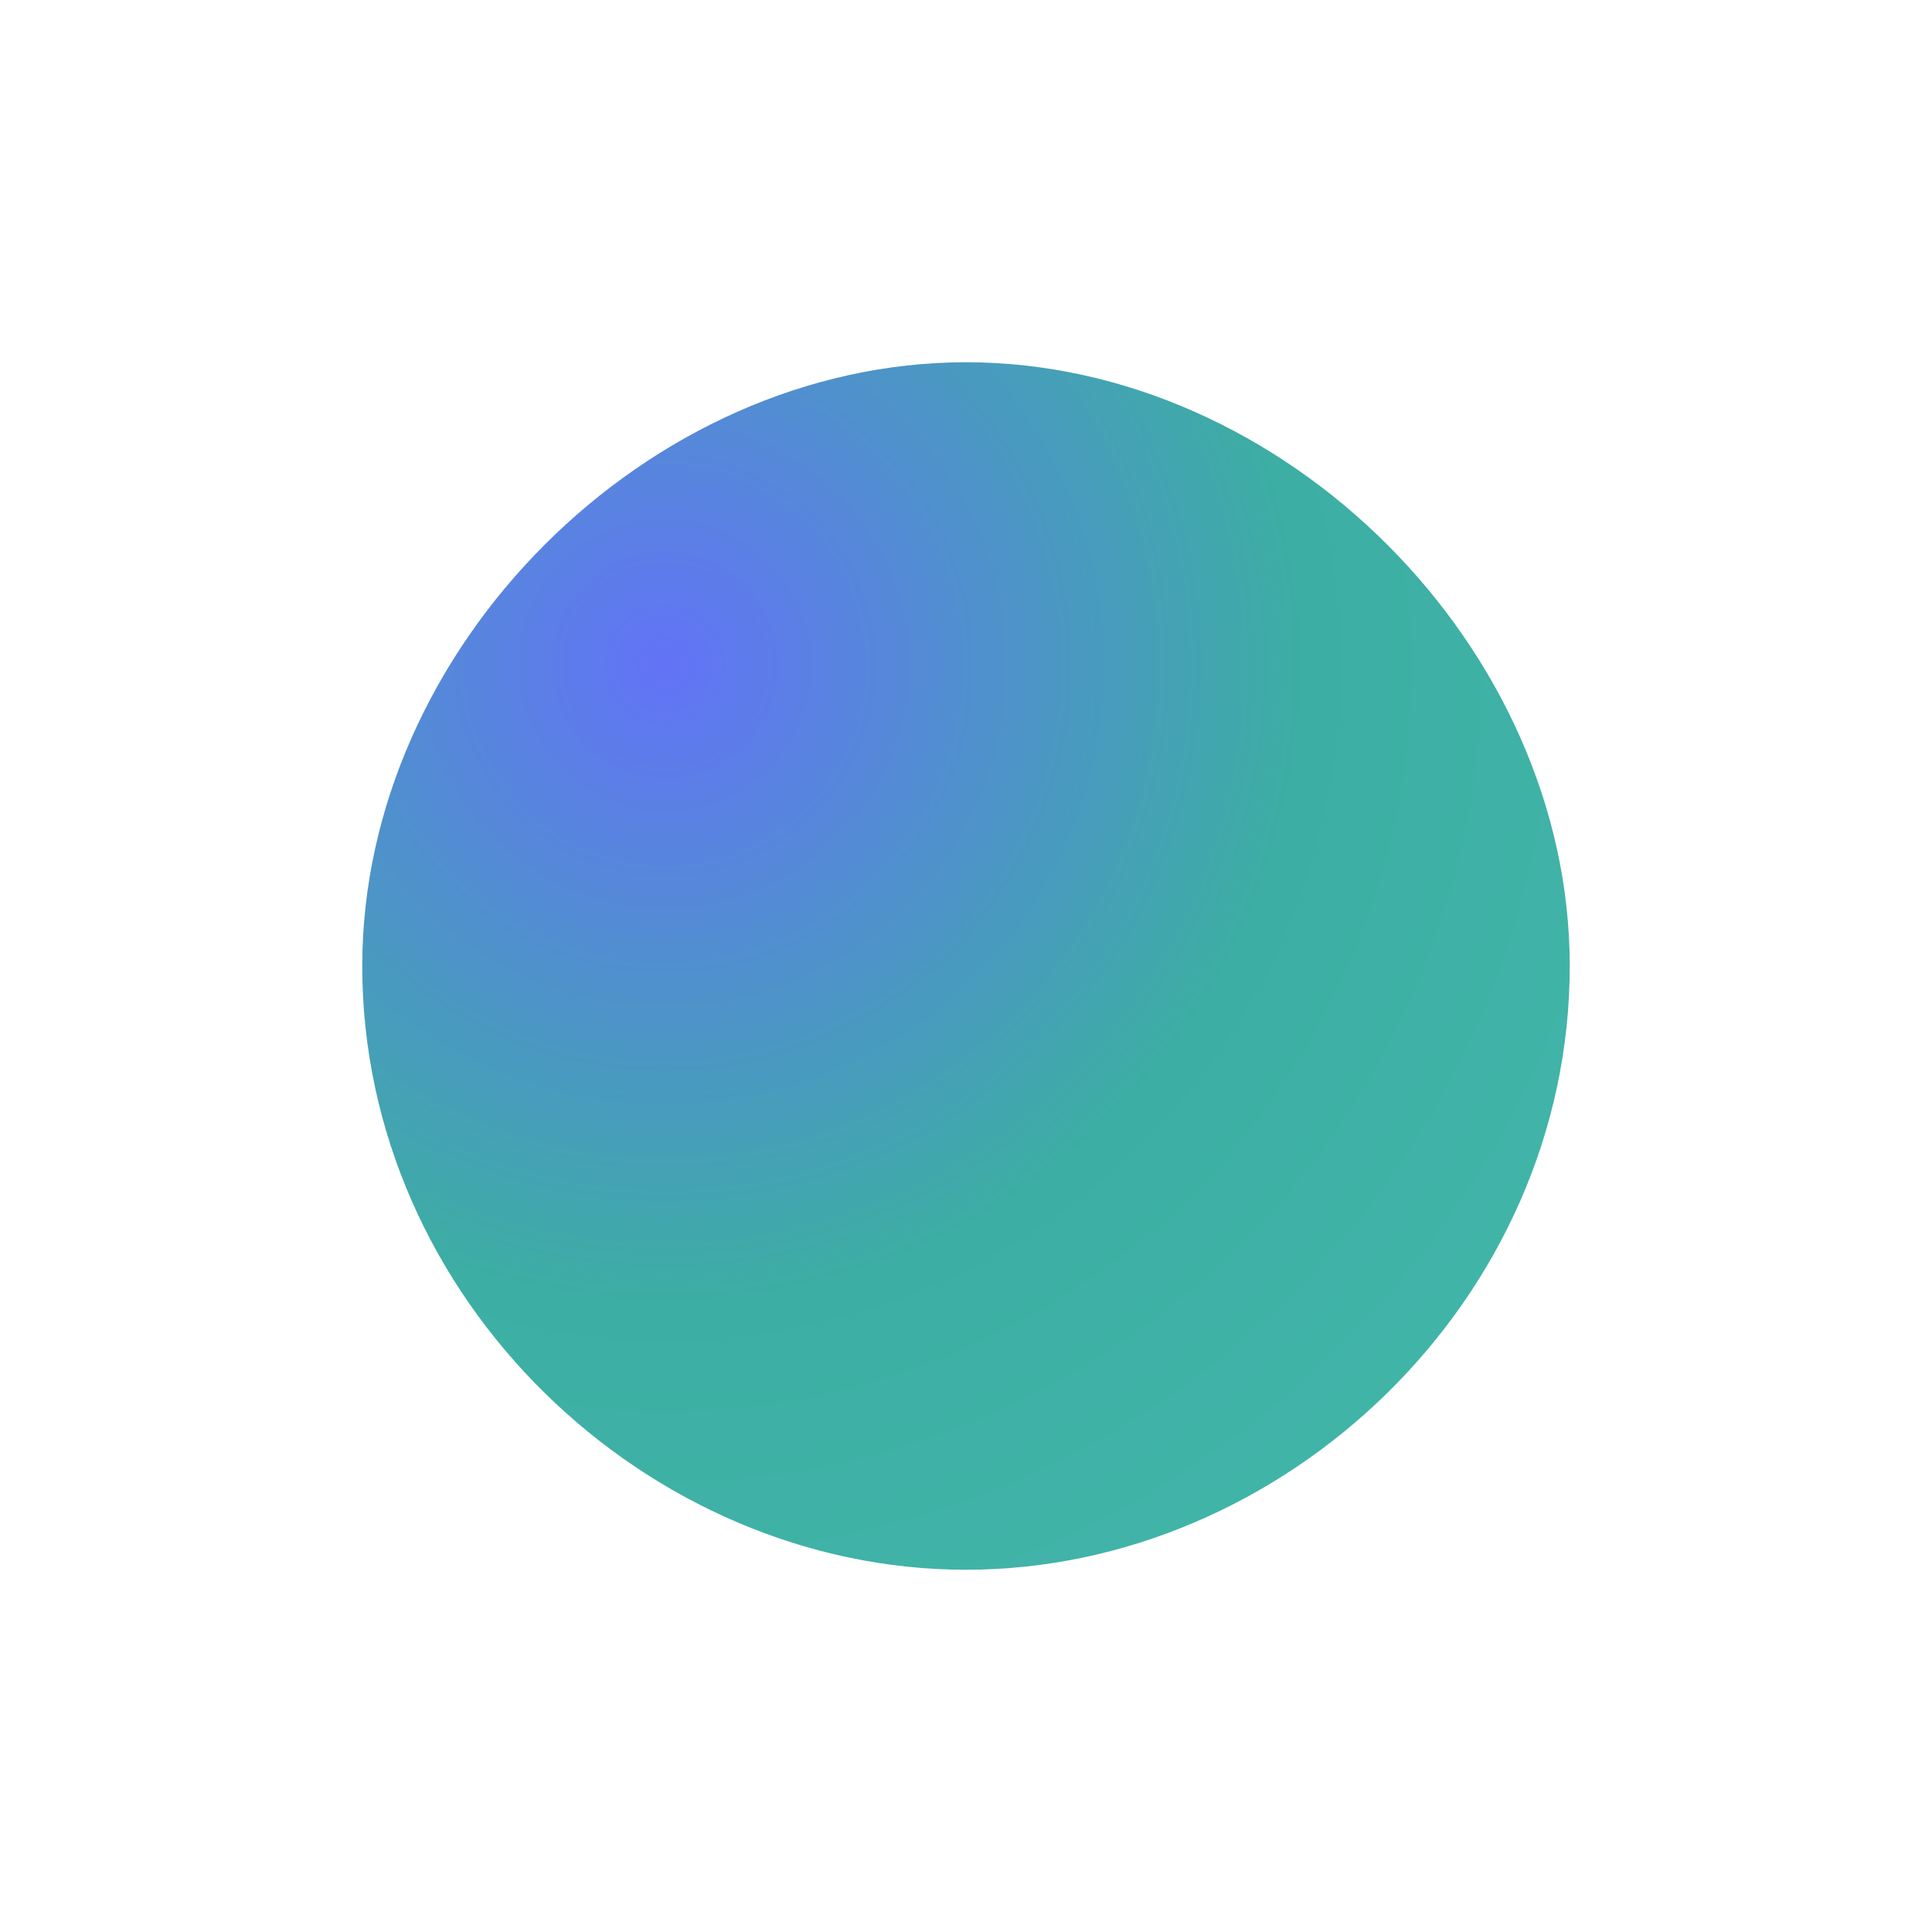
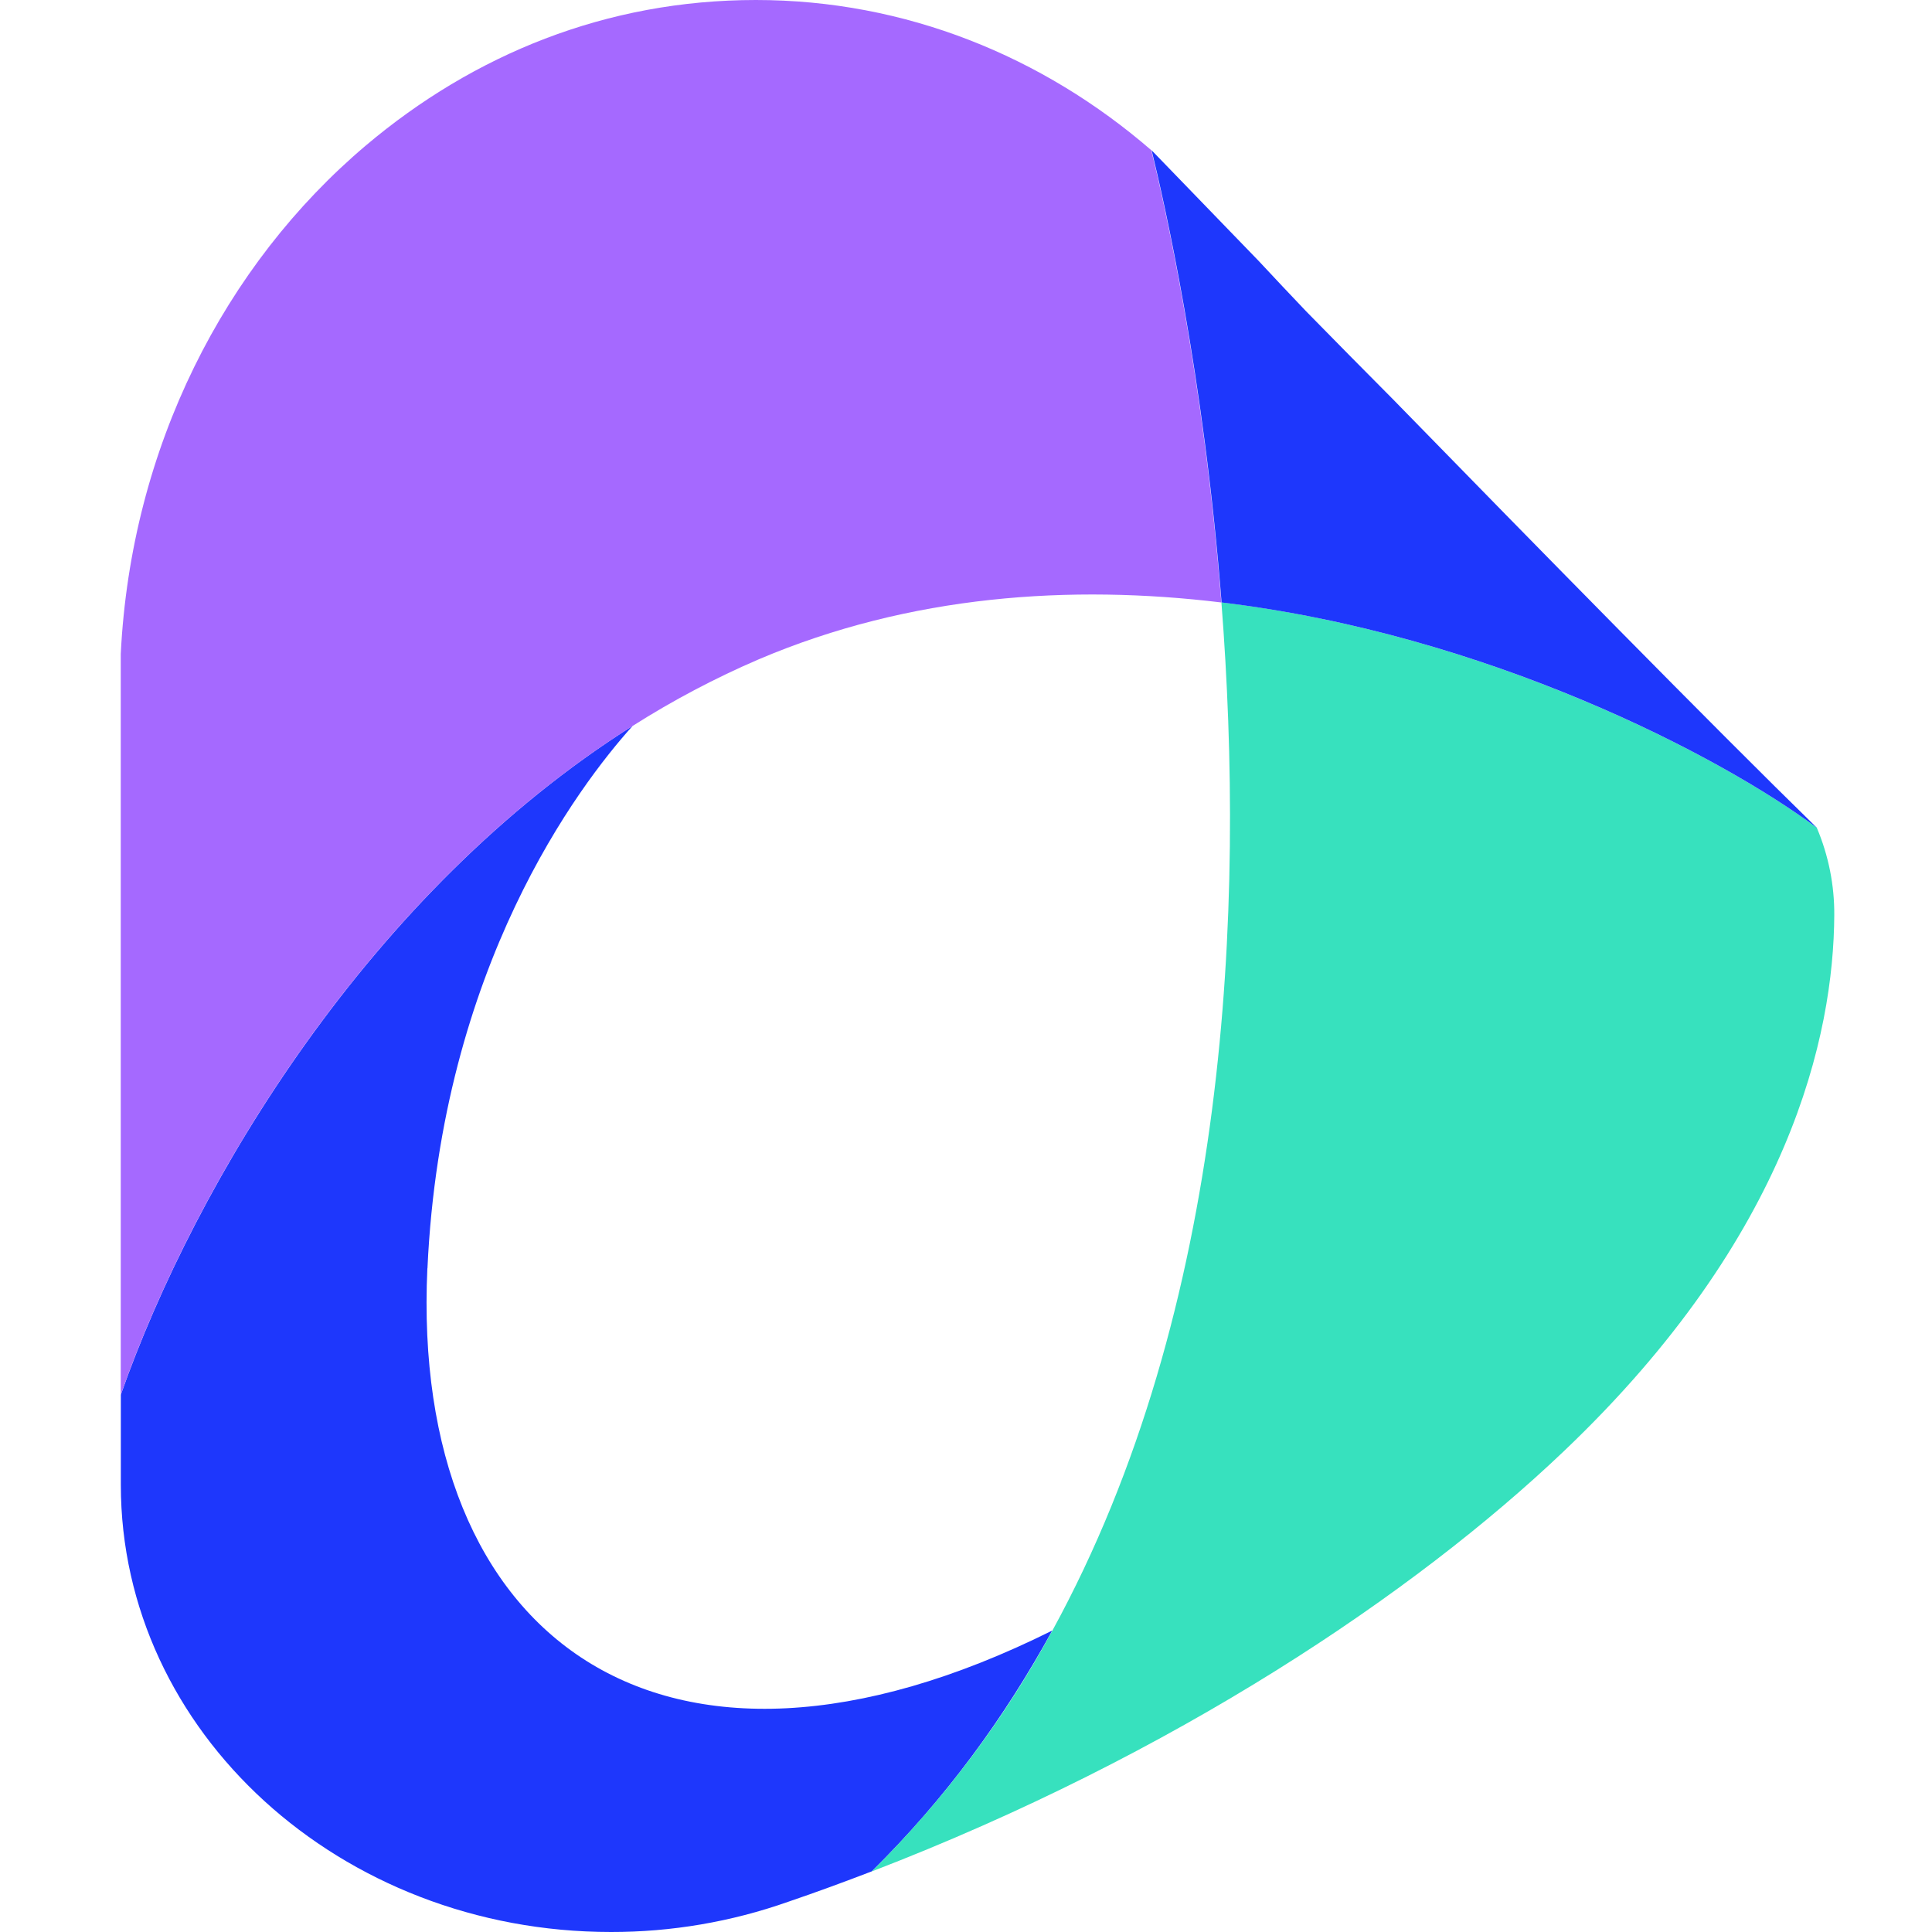
- <svg xmlns="http://www.w3.org/2000/svg" width="128" height="128" viewBox="0 0 128 128" fill="none">
-   <path d="M104 64C104 86.1 85.1 104 64 104C42.9 104 24 86.1 24 64C24 42.9 42.9 24 64 24C85.1 24 104 42.9 104 64Z" fill="url(#paint0_radial)" />
-   <defs>
-     <radialGradient id="paint0_radial" cx="0" cy="0" r="1" gradientUnits="userSpaceOnUse" gradientTransform="translate(44 44) rotate(45) scale(85)">
-       <stop offset="0" stop-color="#6373F7" />
-       <stop offset="0.5" stop-color="#3CAEA3" />
-       <stop offset="1" stop-color="#45B8AC" />
-     </radialGradient>
-   </defs>
+ <svg xmlns="http://www.w3.org/2000/svg" height="1em" style="flex:none;line-height:1" viewBox="0 0 24 24" width="1em">
+   <path d="M5.31 15.756c.172-3.75 1.883-5.999 2.549-6.739-3.26 2.058-5.425 5.658-6.358 8.308v1.12C1.501 21.513 4.226 24 7.59 24a6.59 6.59 0 002.2-.375c.353-.12.7-.248 1.039-.378.913-.899 1.65-1.91 2.243-2.992-4.877 2.431-7.974.072-7.763-4.5l.002.001z" fill="#1E37FC" />
+   <path d="M22.57 10.283c-1.212-.901-4.109-2.404-7.397-2.8.295 3.792.093 8.766-2.1 12.773a12.782 12.782 0 01-2.244 2.992c3.764-1.448 6.746-3.457 8.596-5.219 2.82-2.683 3.353-5.178 3.361-6.66a2.737 2.737 0 00-.216-1.084v-.002z" fill="#37E1BE" />
+   <path d="M14.303 1.867C12.955.7 11.248 0 9.39 0 7.532 0 5.883.677 4.545 1.807 2.791 3.29 1.627 5.557 1.5 8.125v9.201c.932-2.65 3.097-6.25 6.357-8.307.5-.318 1.025-.595 1.569-.829 1.883-.801 3.878-.932 5.746-.706-.222-2.83-.718-5.002-.87-5.617h.001z" fill="#A569FF" />
+   <path d="M17.305 4.961a199.47 199.47 0 01-1.08-1.094c-.202-.213-.398-.419-.586-.622l-1.333-1.378c.151.615.648 2.786.869 5.617 3.288.395 6.185 1.898 7.396 2.8-1.306-1.275-3.475-3.487-5.266-5.323z" fill="#1E37FC" />
</svg>
